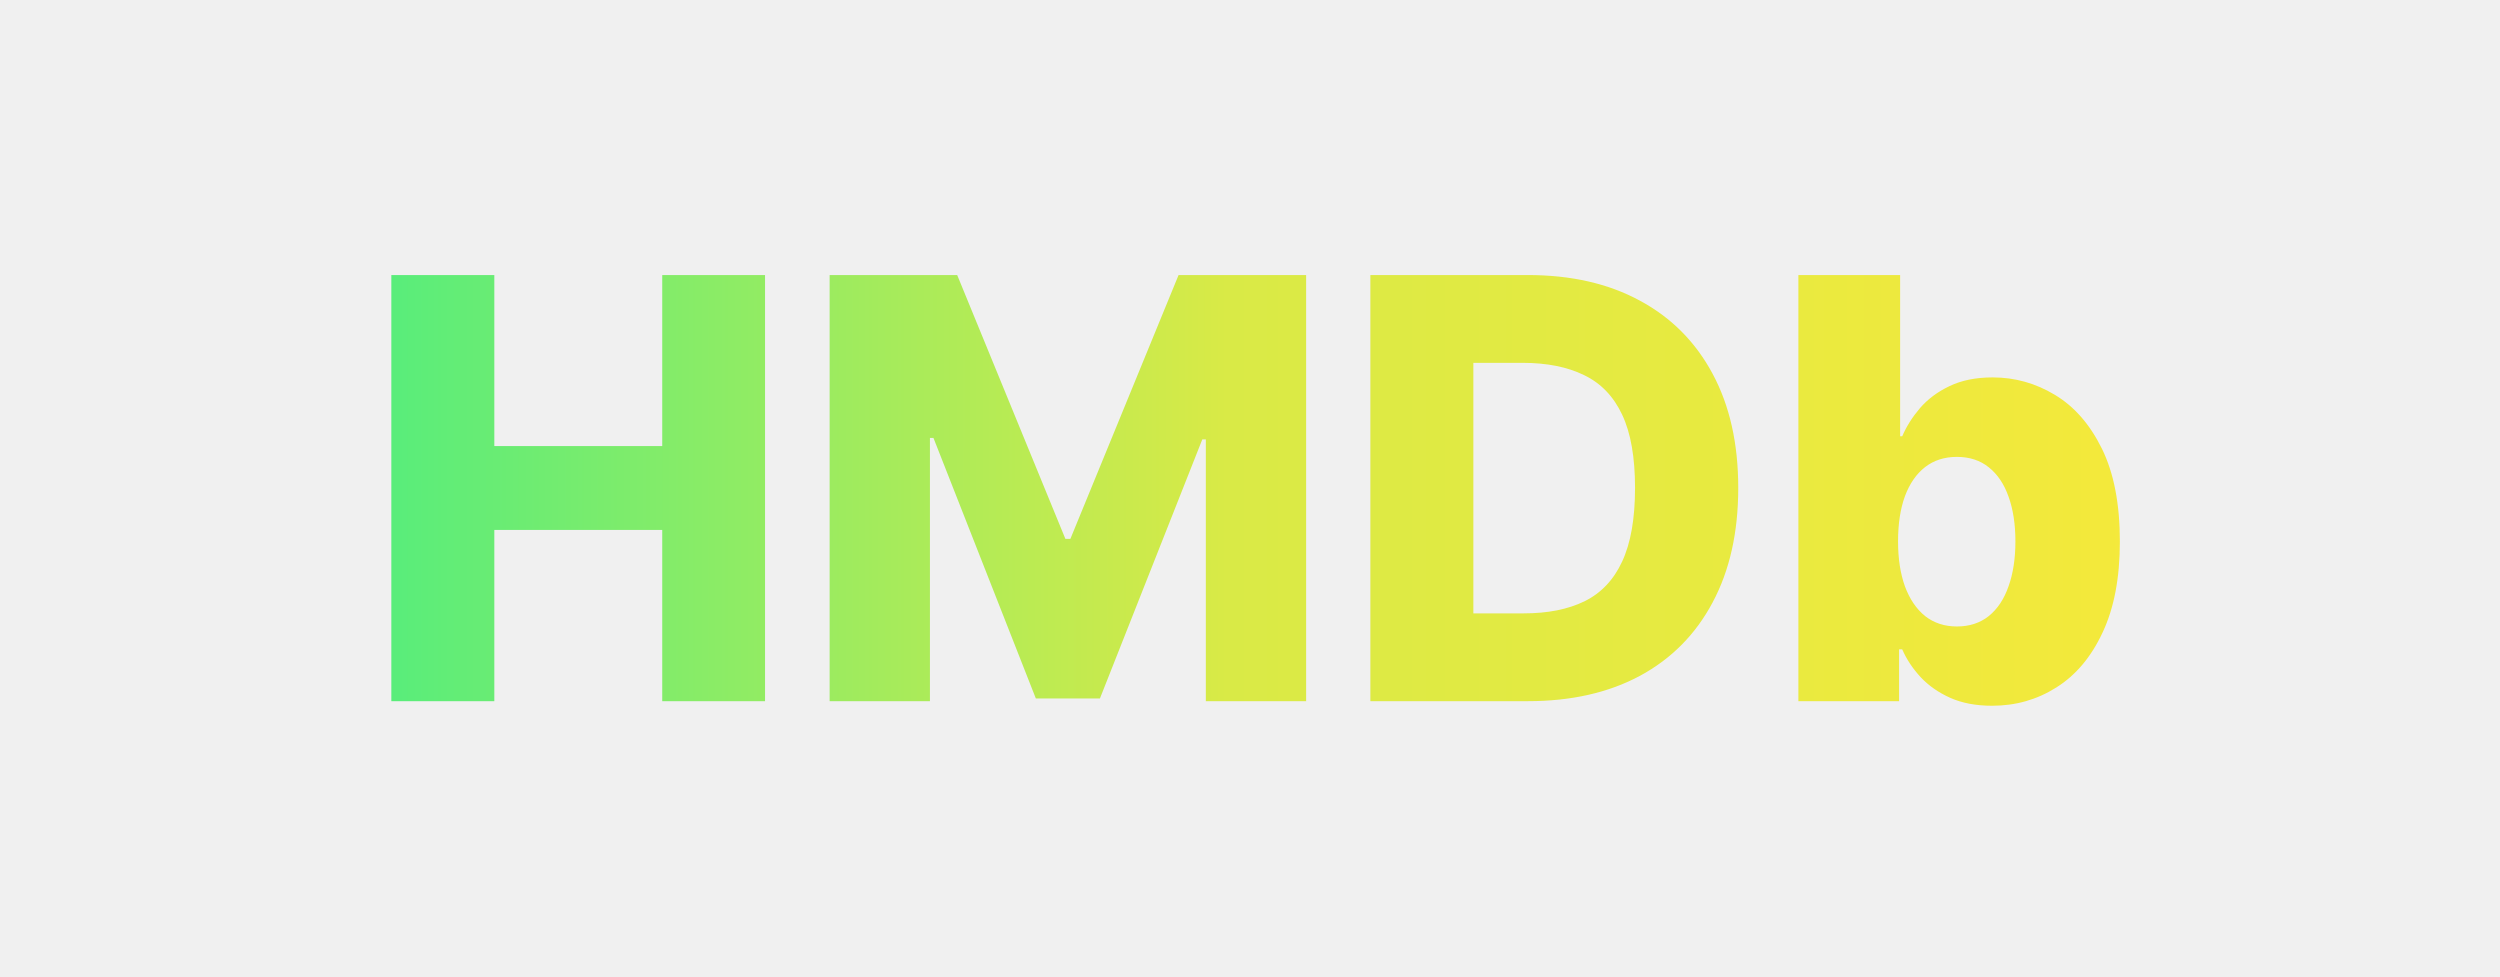
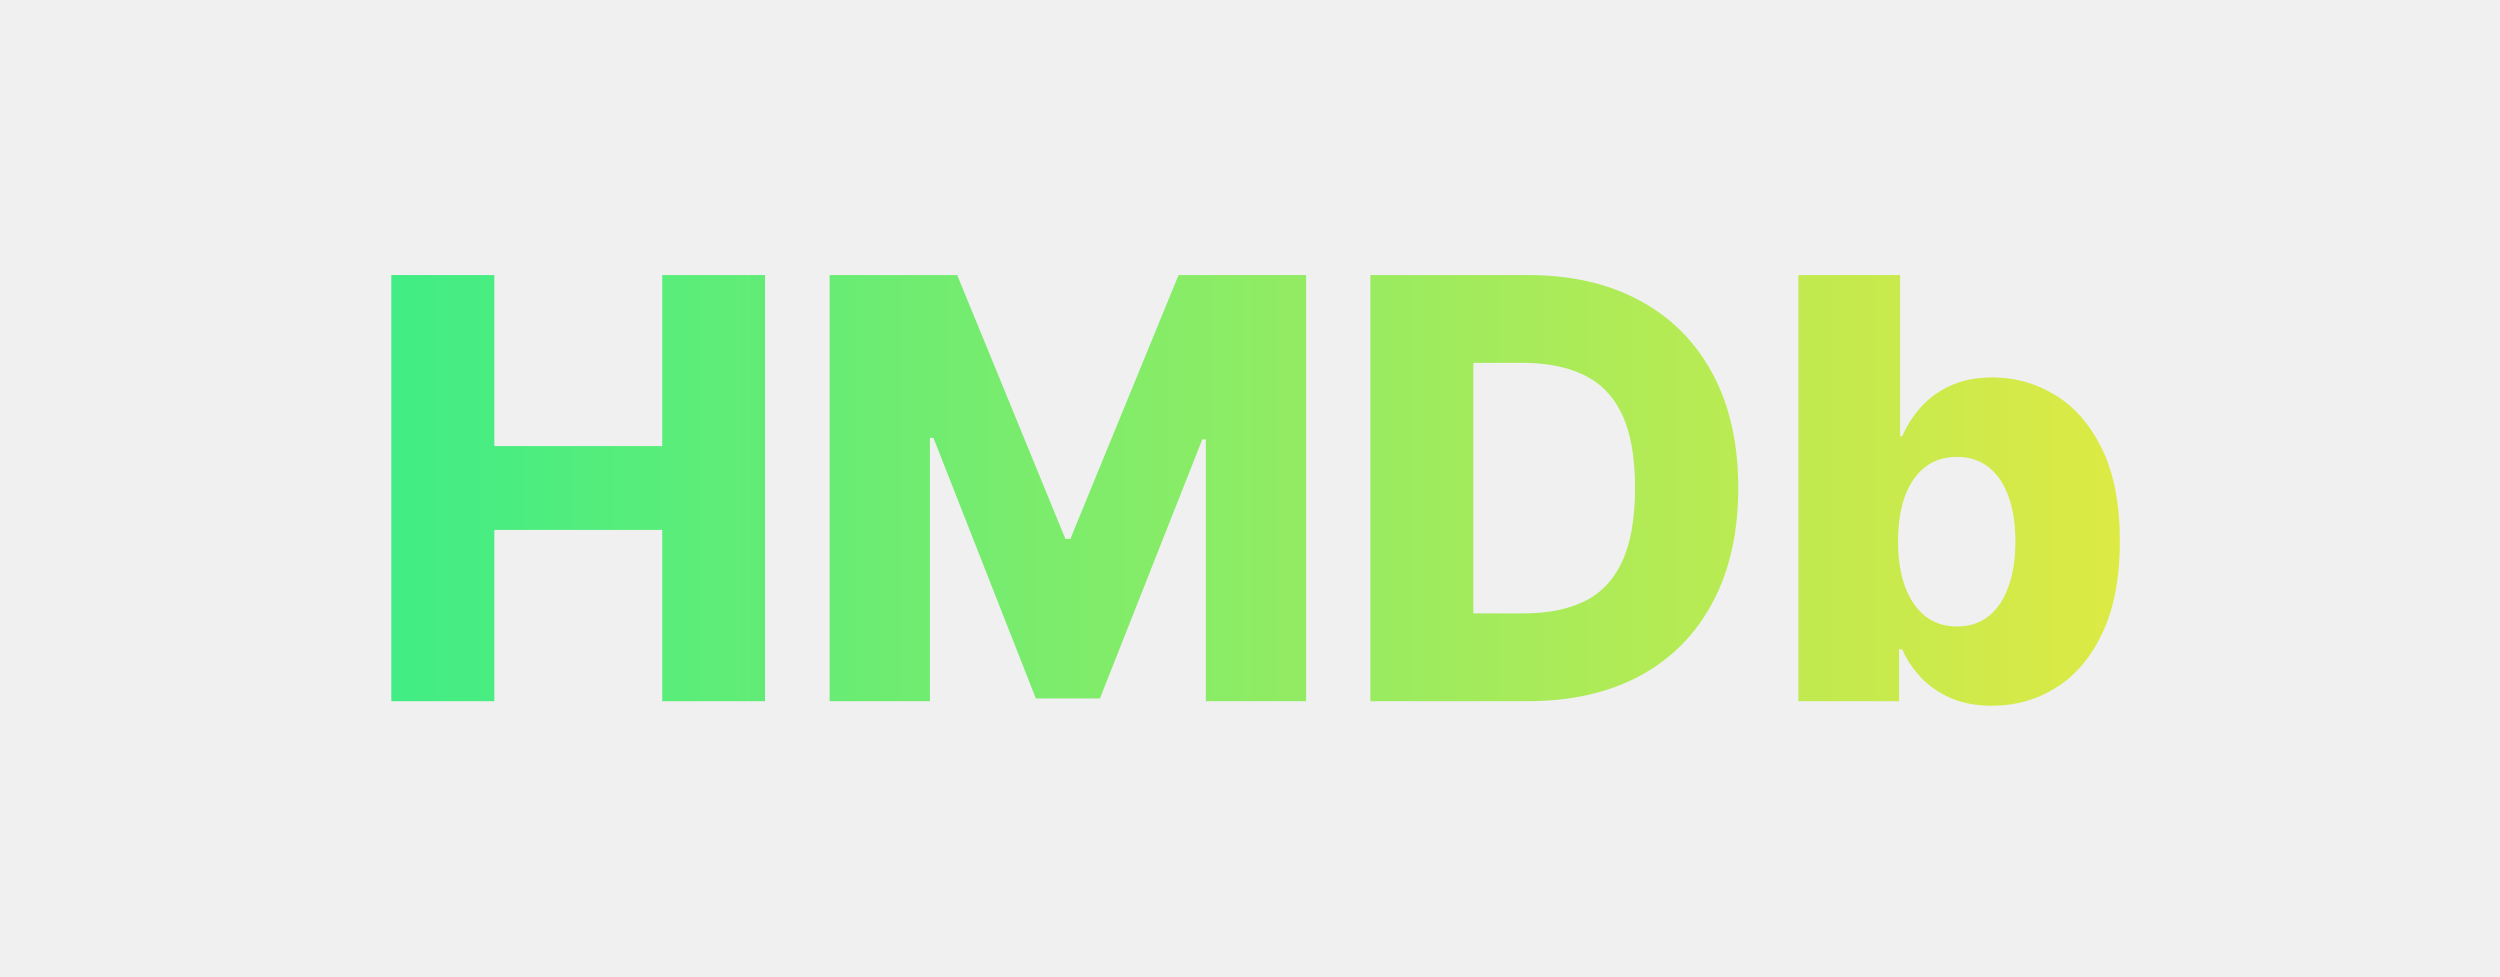
<svg xmlns="http://www.w3.org/2000/svg" width="1280" height="500" viewBox="0 0 1280 500" fill="none">
  <g clip-path="url(#clip0_1_2)">
    <path d="M200.36 359V140.818H253.095V228.389H339.068V140.818H391.696V359H339.068V271.322H253.095V359H200.36ZM424.775 140.818H490.08L545.478 275.903H548.034L603.432 140.818H668.738V359H617.388V224.98H615.577L563.162 357.615H530.35L477.935 224.234H476.124V359H424.775V140.818ZM782.276 359H701.63V140.818H782.17C804.4 140.818 823.54 145.186 839.592 153.922C855.714 162.587 868.143 175.087 876.879 191.422C885.614 207.686 889.982 227.146 889.982 249.803C889.982 272.53 885.614 292.061 876.879 308.396C868.214 324.732 855.82 337.267 839.698 346.003C823.576 354.668 804.435 359 782.276 359ZM754.364 314.043H780.252C792.468 314.043 802.802 311.983 811.254 307.864C819.776 303.673 826.204 296.891 830.536 287.516C834.94 278.07 837.141 265.499 837.141 249.803C837.141 234.107 834.94 221.607 830.536 212.303C826.133 202.928 819.634 196.18 811.04 192.061C802.518 187.871 792.006 185.776 779.506 185.776H754.364V314.043ZM920.771 359V140.818H972.866V223.382H973.931C976.062 218.411 979.08 213.616 982.987 209C986.964 204.384 992.006 200.619 998.114 197.707C1004.29 194.724 1011.68 193.233 1020.27 193.233C1031.64 193.233 1042.25 196.216 1052.13 202.182C1062.07 208.148 1070.1 217.345 1076.2 229.774C1082.31 242.203 1085.37 258.041 1085.37 277.288C1085.37 295.825 1082.42 311.344 1076.52 323.844C1070.7 336.344 1062.82 345.719 1052.87 351.969C1043 358.219 1032.03 361.344 1019.95 361.344C1011.72 361.344 1004.58 359.994 998.54 357.295C992.504 354.597 987.425 351.045 983.306 346.642C979.258 342.239 976.133 337.516 973.931 332.473H972.333V359H920.771ZM971.8 277.182C971.8 285.989 972.972 293.659 975.316 300.193C977.731 306.727 981.175 311.805 985.65 315.428C990.195 318.979 995.629 320.754 1001.95 320.754C1008.34 320.754 1013.77 318.979 1018.25 315.428C1022.72 311.805 1026.1 306.727 1028.37 300.193C1030.71 293.659 1031.89 285.989 1031.89 277.182C1031.89 268.375 1030.71 260.74 1028.37 254.277C1026.1 247.814 1022.72 242.807 1018.25 239.256C1013.85 235.705 1008.41 233.929 1001.95 233.929C995.558 233.929 990.124 235.669 985.65 239.149C981.175 242.629 977.731 247.601 975.316 254.064C972.972 260.527 971.8 268.233 971.8 277.182Z" fill="url(#paint0_linear_1_2)" />
  </g>
  <defs>
    <linearGradient id="paint0_linear_1_2" x1="0" y1="0" x2="1280" y2="-1.83558e-05" gradientUnits="userSpaceOnUse">
      <stop stop-color="#1DEE93" />
-       <stop offset="0.491" stop-color="#D9EA46" />
      <stop offset="1" stop-color="#FFE936" />
    </linearGradient>
    <clipPath id="clip0_1_2">
      <rect width="1280" height="500" fill="white" />
    </clipPath>
  </defs>
</svg>
